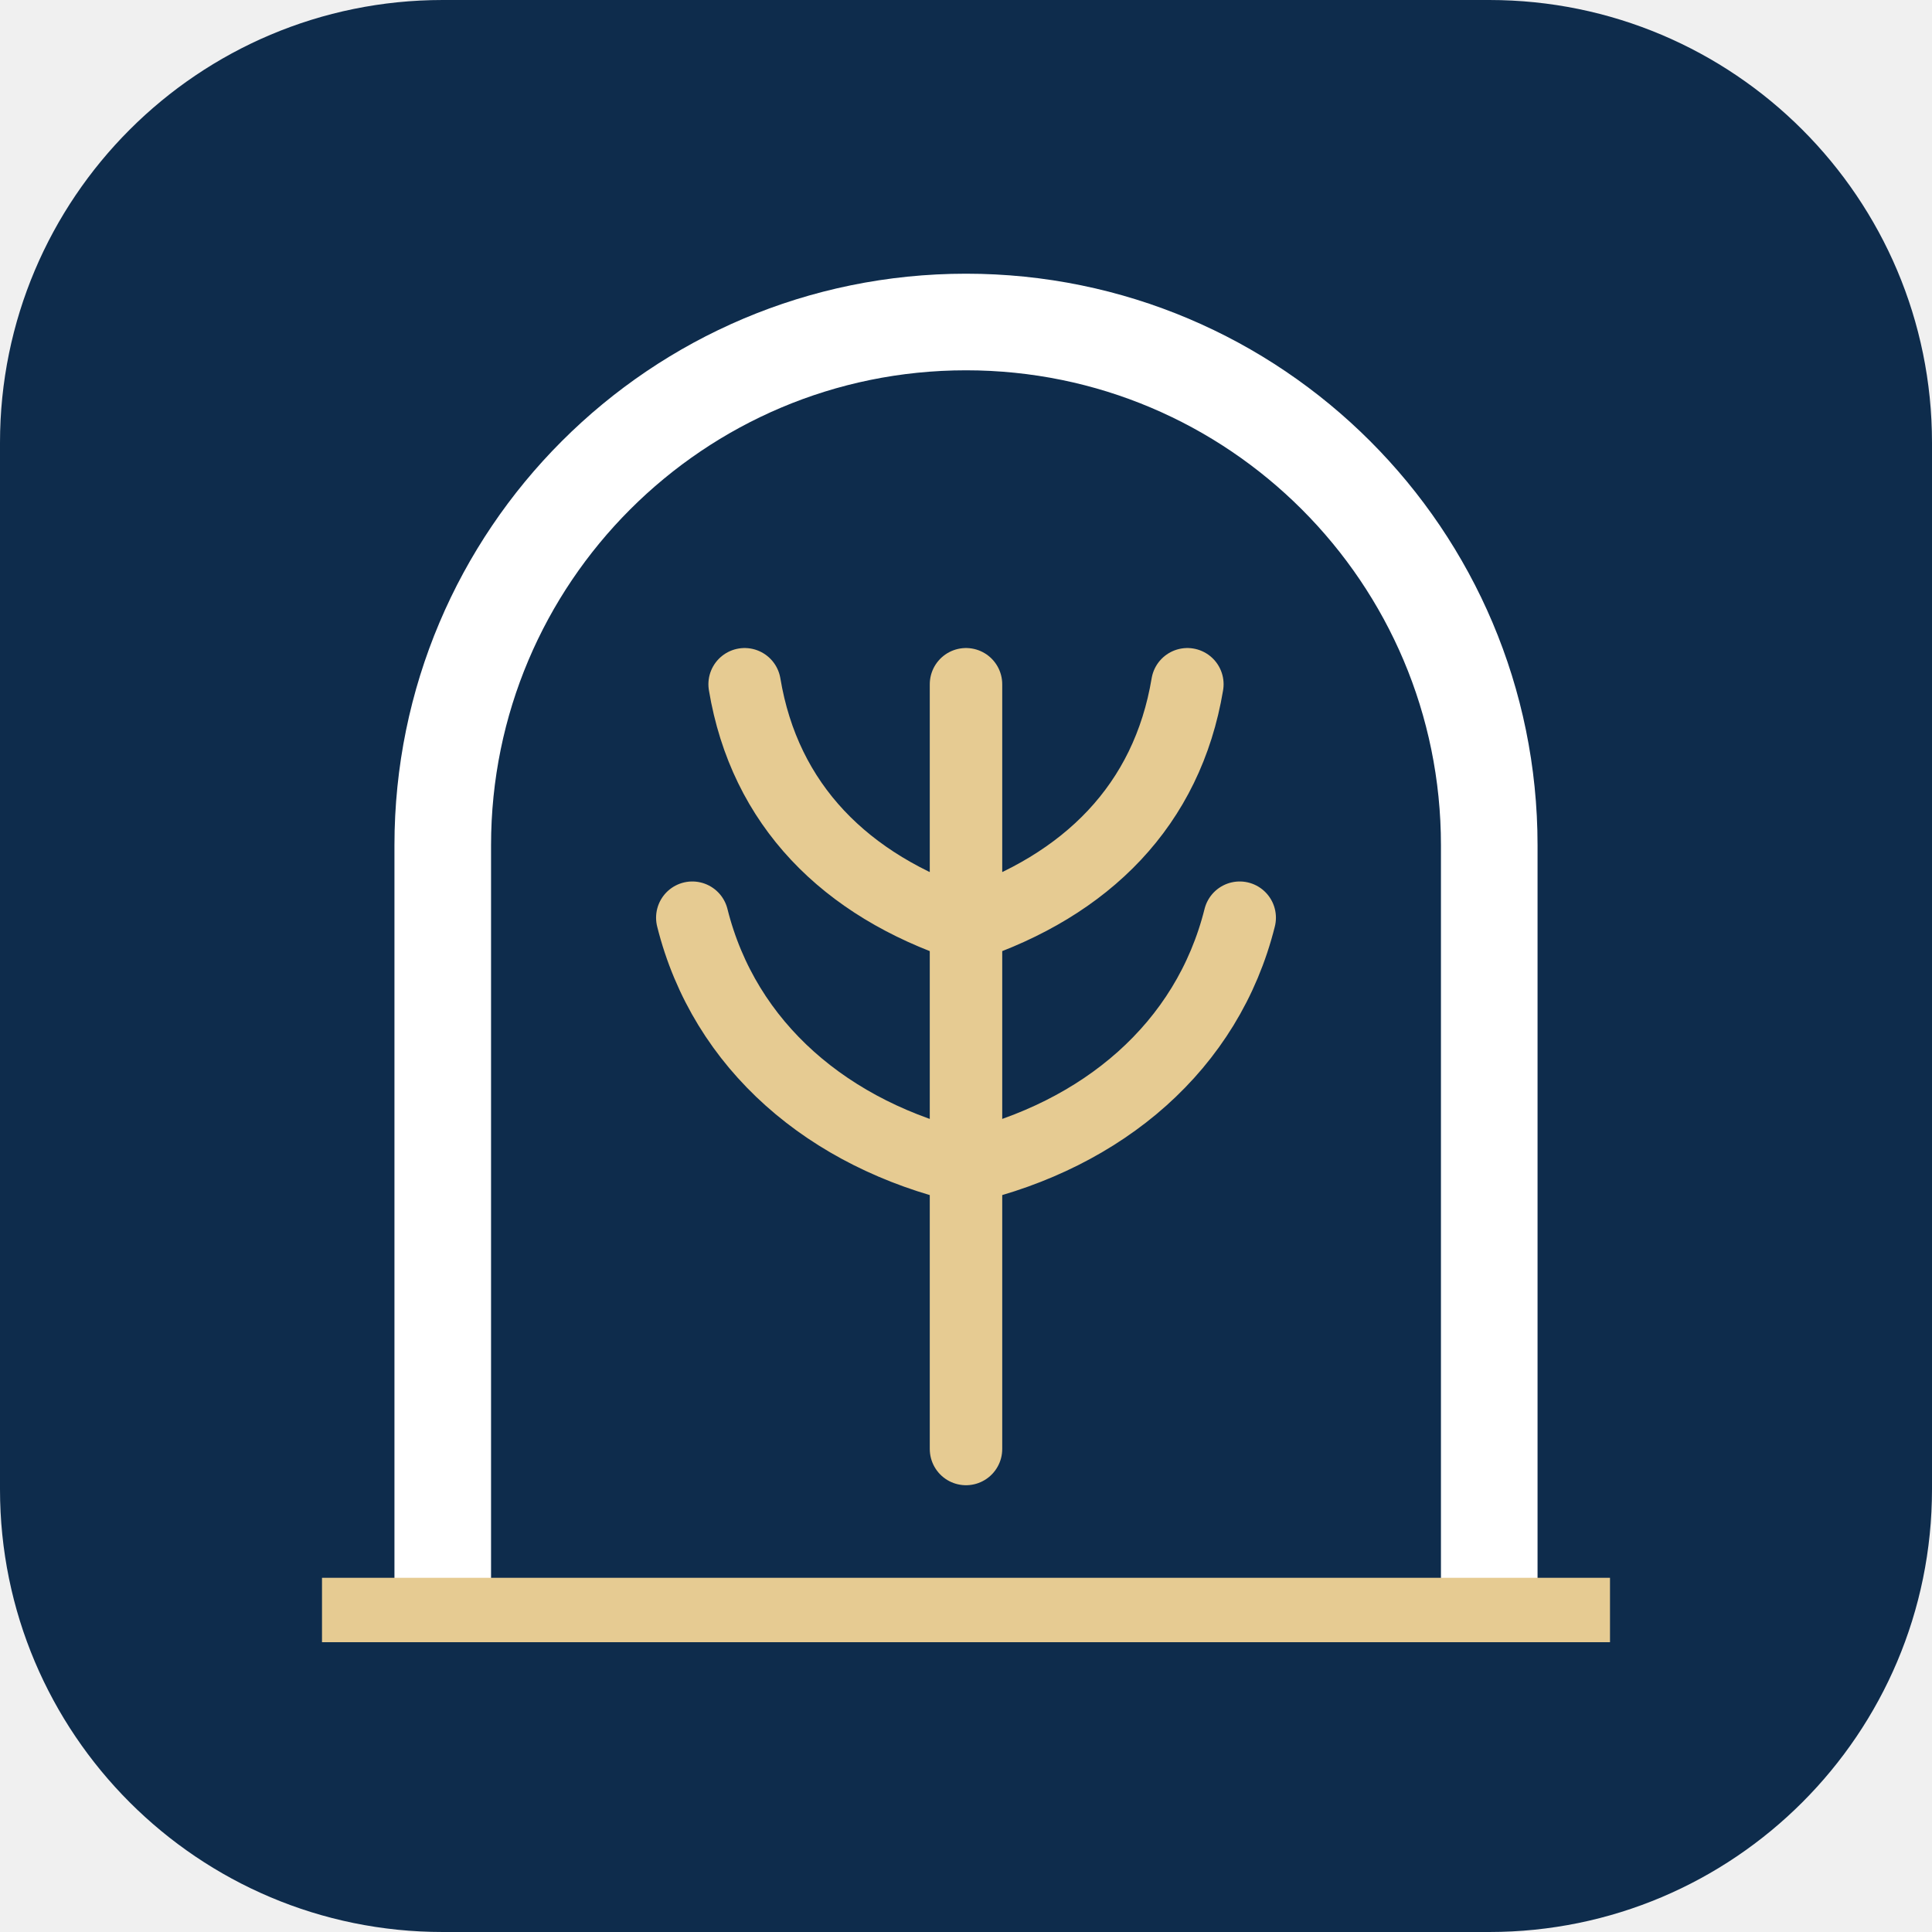
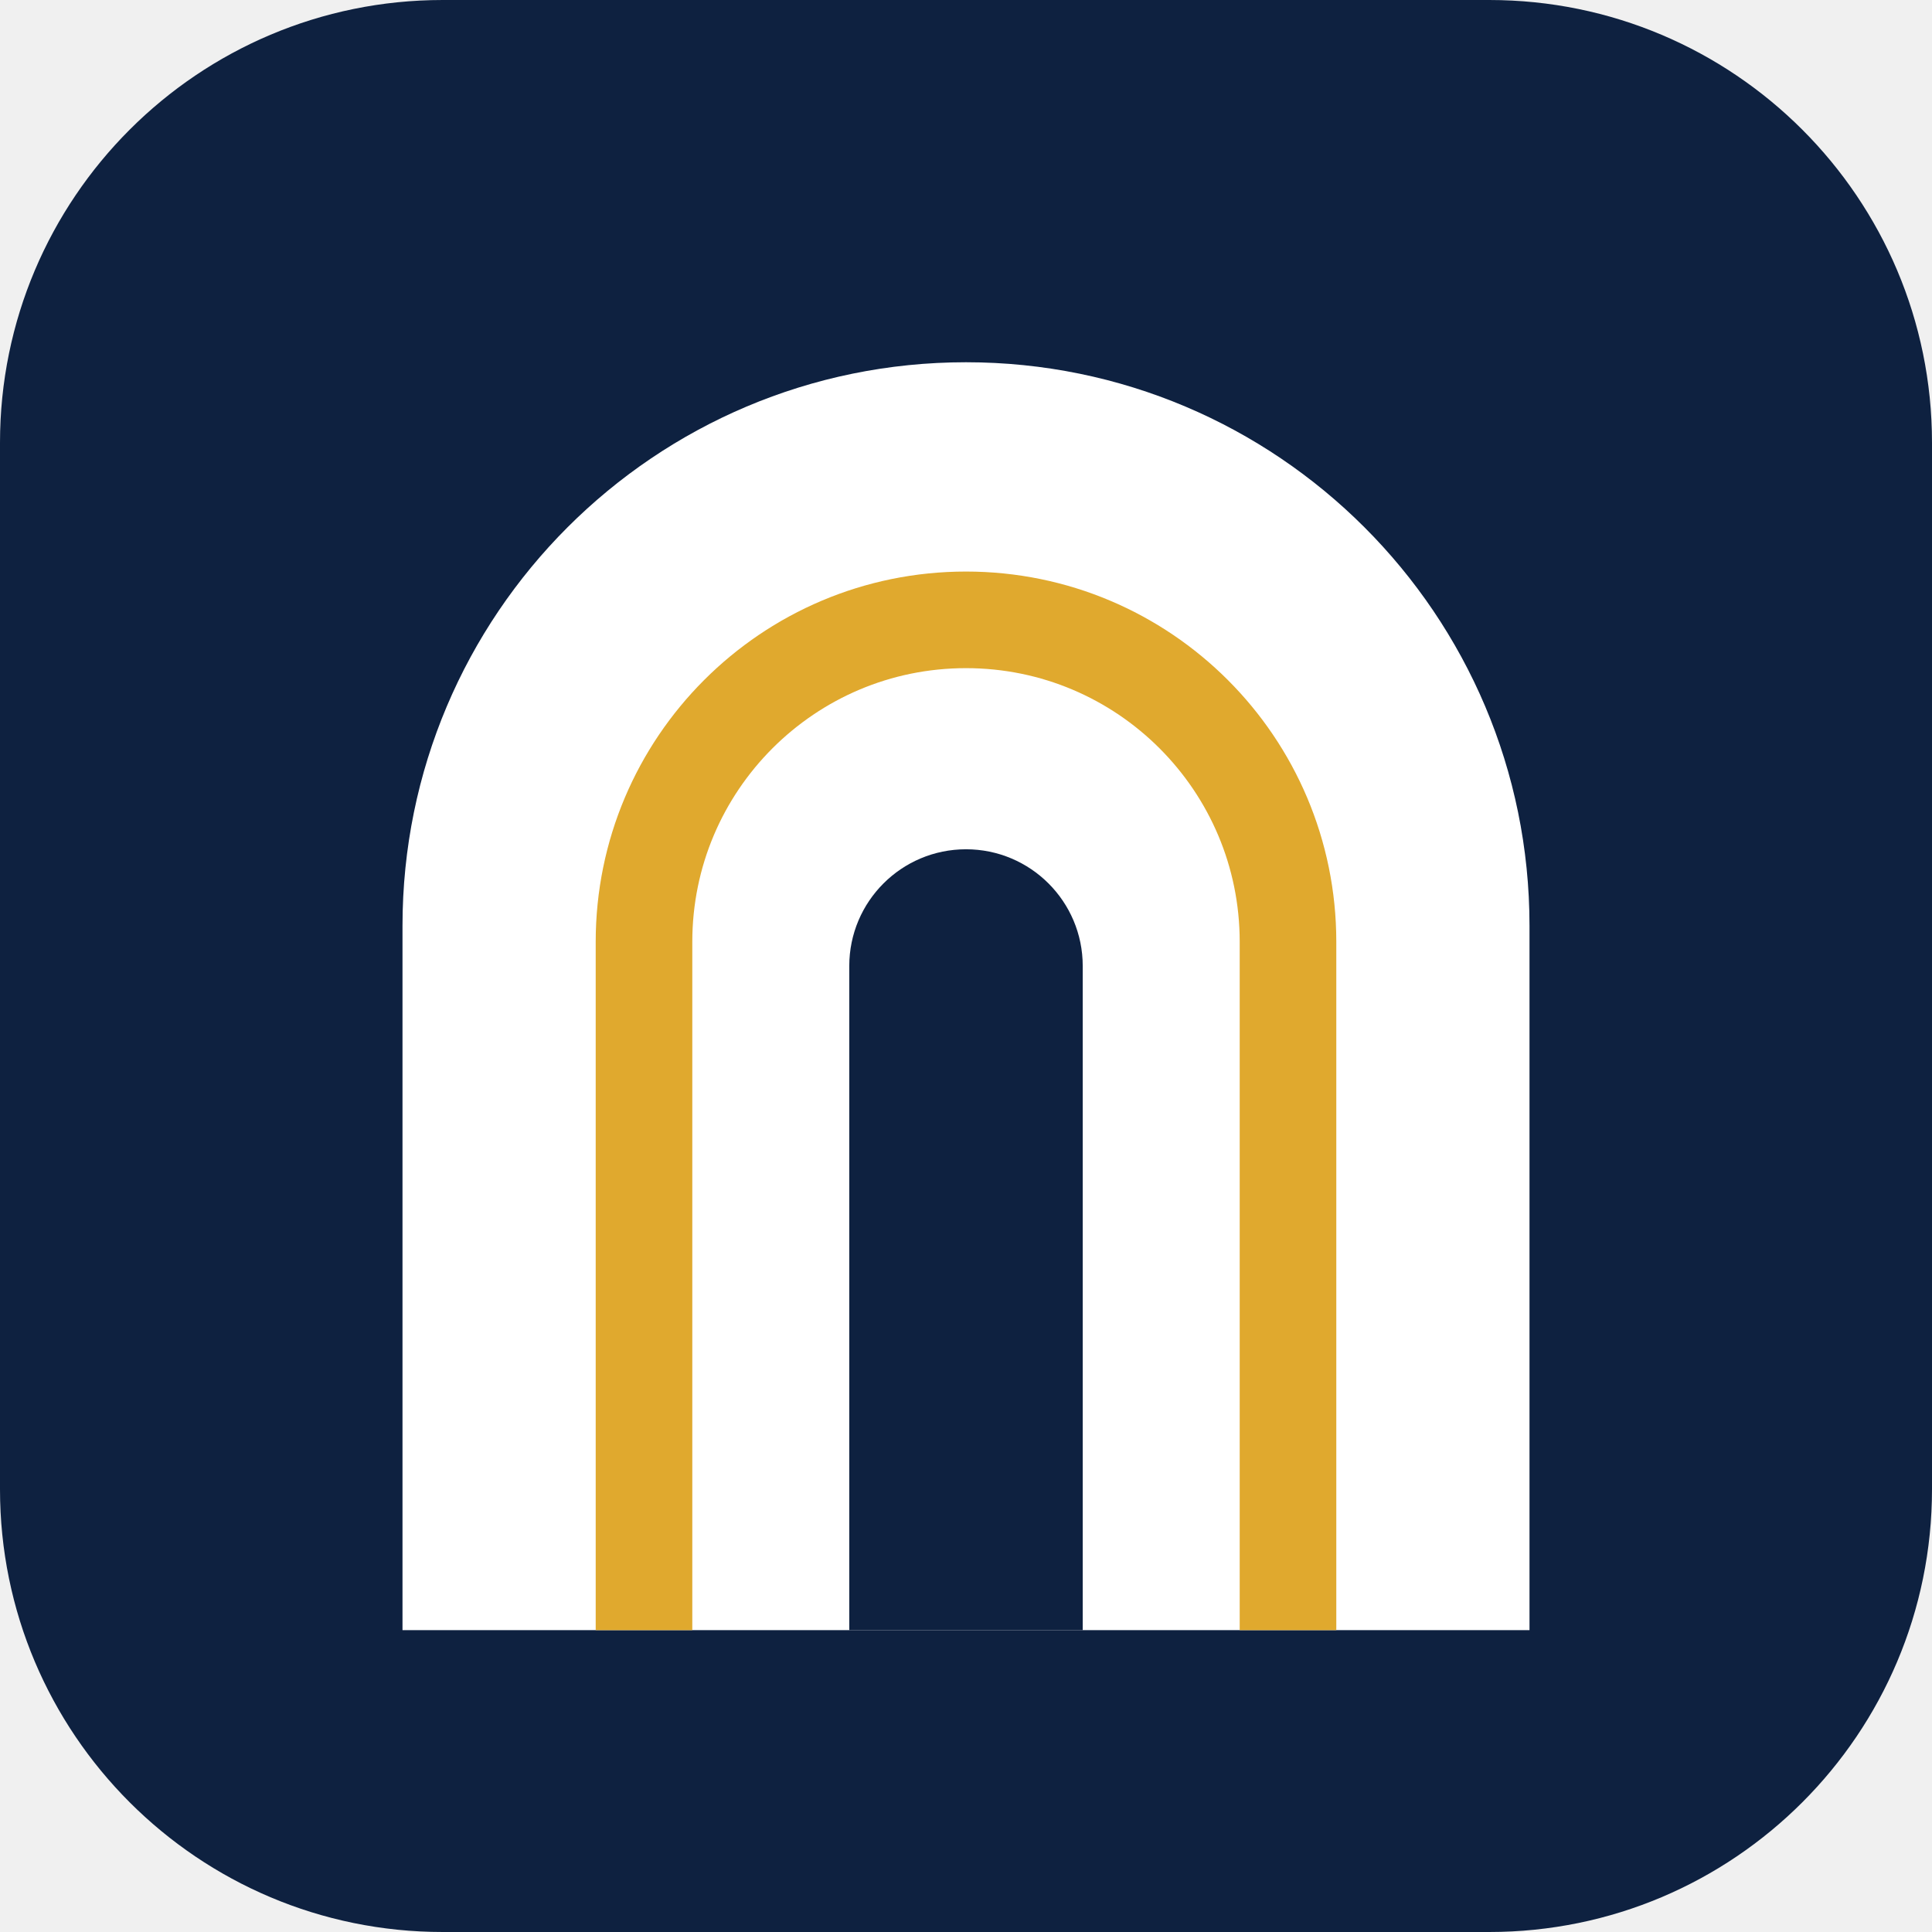
<svg xmlns="http://www.w3.org/2000/svg" viewBox="0 0 48 48">
-   <rect width="48" height="48" rx="11" fill="#0e2c4c" />
-   <path d="M11 40V21a13 13 0 0 1 26 0v19" fill="none" stroke="#fff" stroke-width="2.4" />
-   <path d="M24 17v19M24 23c-3-1-5-3-5.5-6M24 23c3-1 5-3 5.5-6M24 29c-3.4-.8-6-3-6.8-6.2M24 29c3.4-.8 6-3 6.8-6.2" fill="none" stroke="#e6cb92" stroke-width="1.8" stroke-linecap="round" />
-   <path d="M8 40h32" stroke="#e6cb92" stroke-width="1.6" />
+   <rect width="48" height="48" rx="11" fill="#0e2140" />
+   <path d="M10 40.5V23a14 14 0 0 1 28 0v17.5z" fill="#fff" />
+   <path d="M16 40.5V23.4a8 8 0 0 1 16 0v17.1" fill="none" stroke="#e0a92e" stroke-width="2.4" />
+   <path d="M21.1 40.5V24a2.9 2.9 0 0 1 5.800 0v16.5z" fill="#0e2140" />
</svg>
